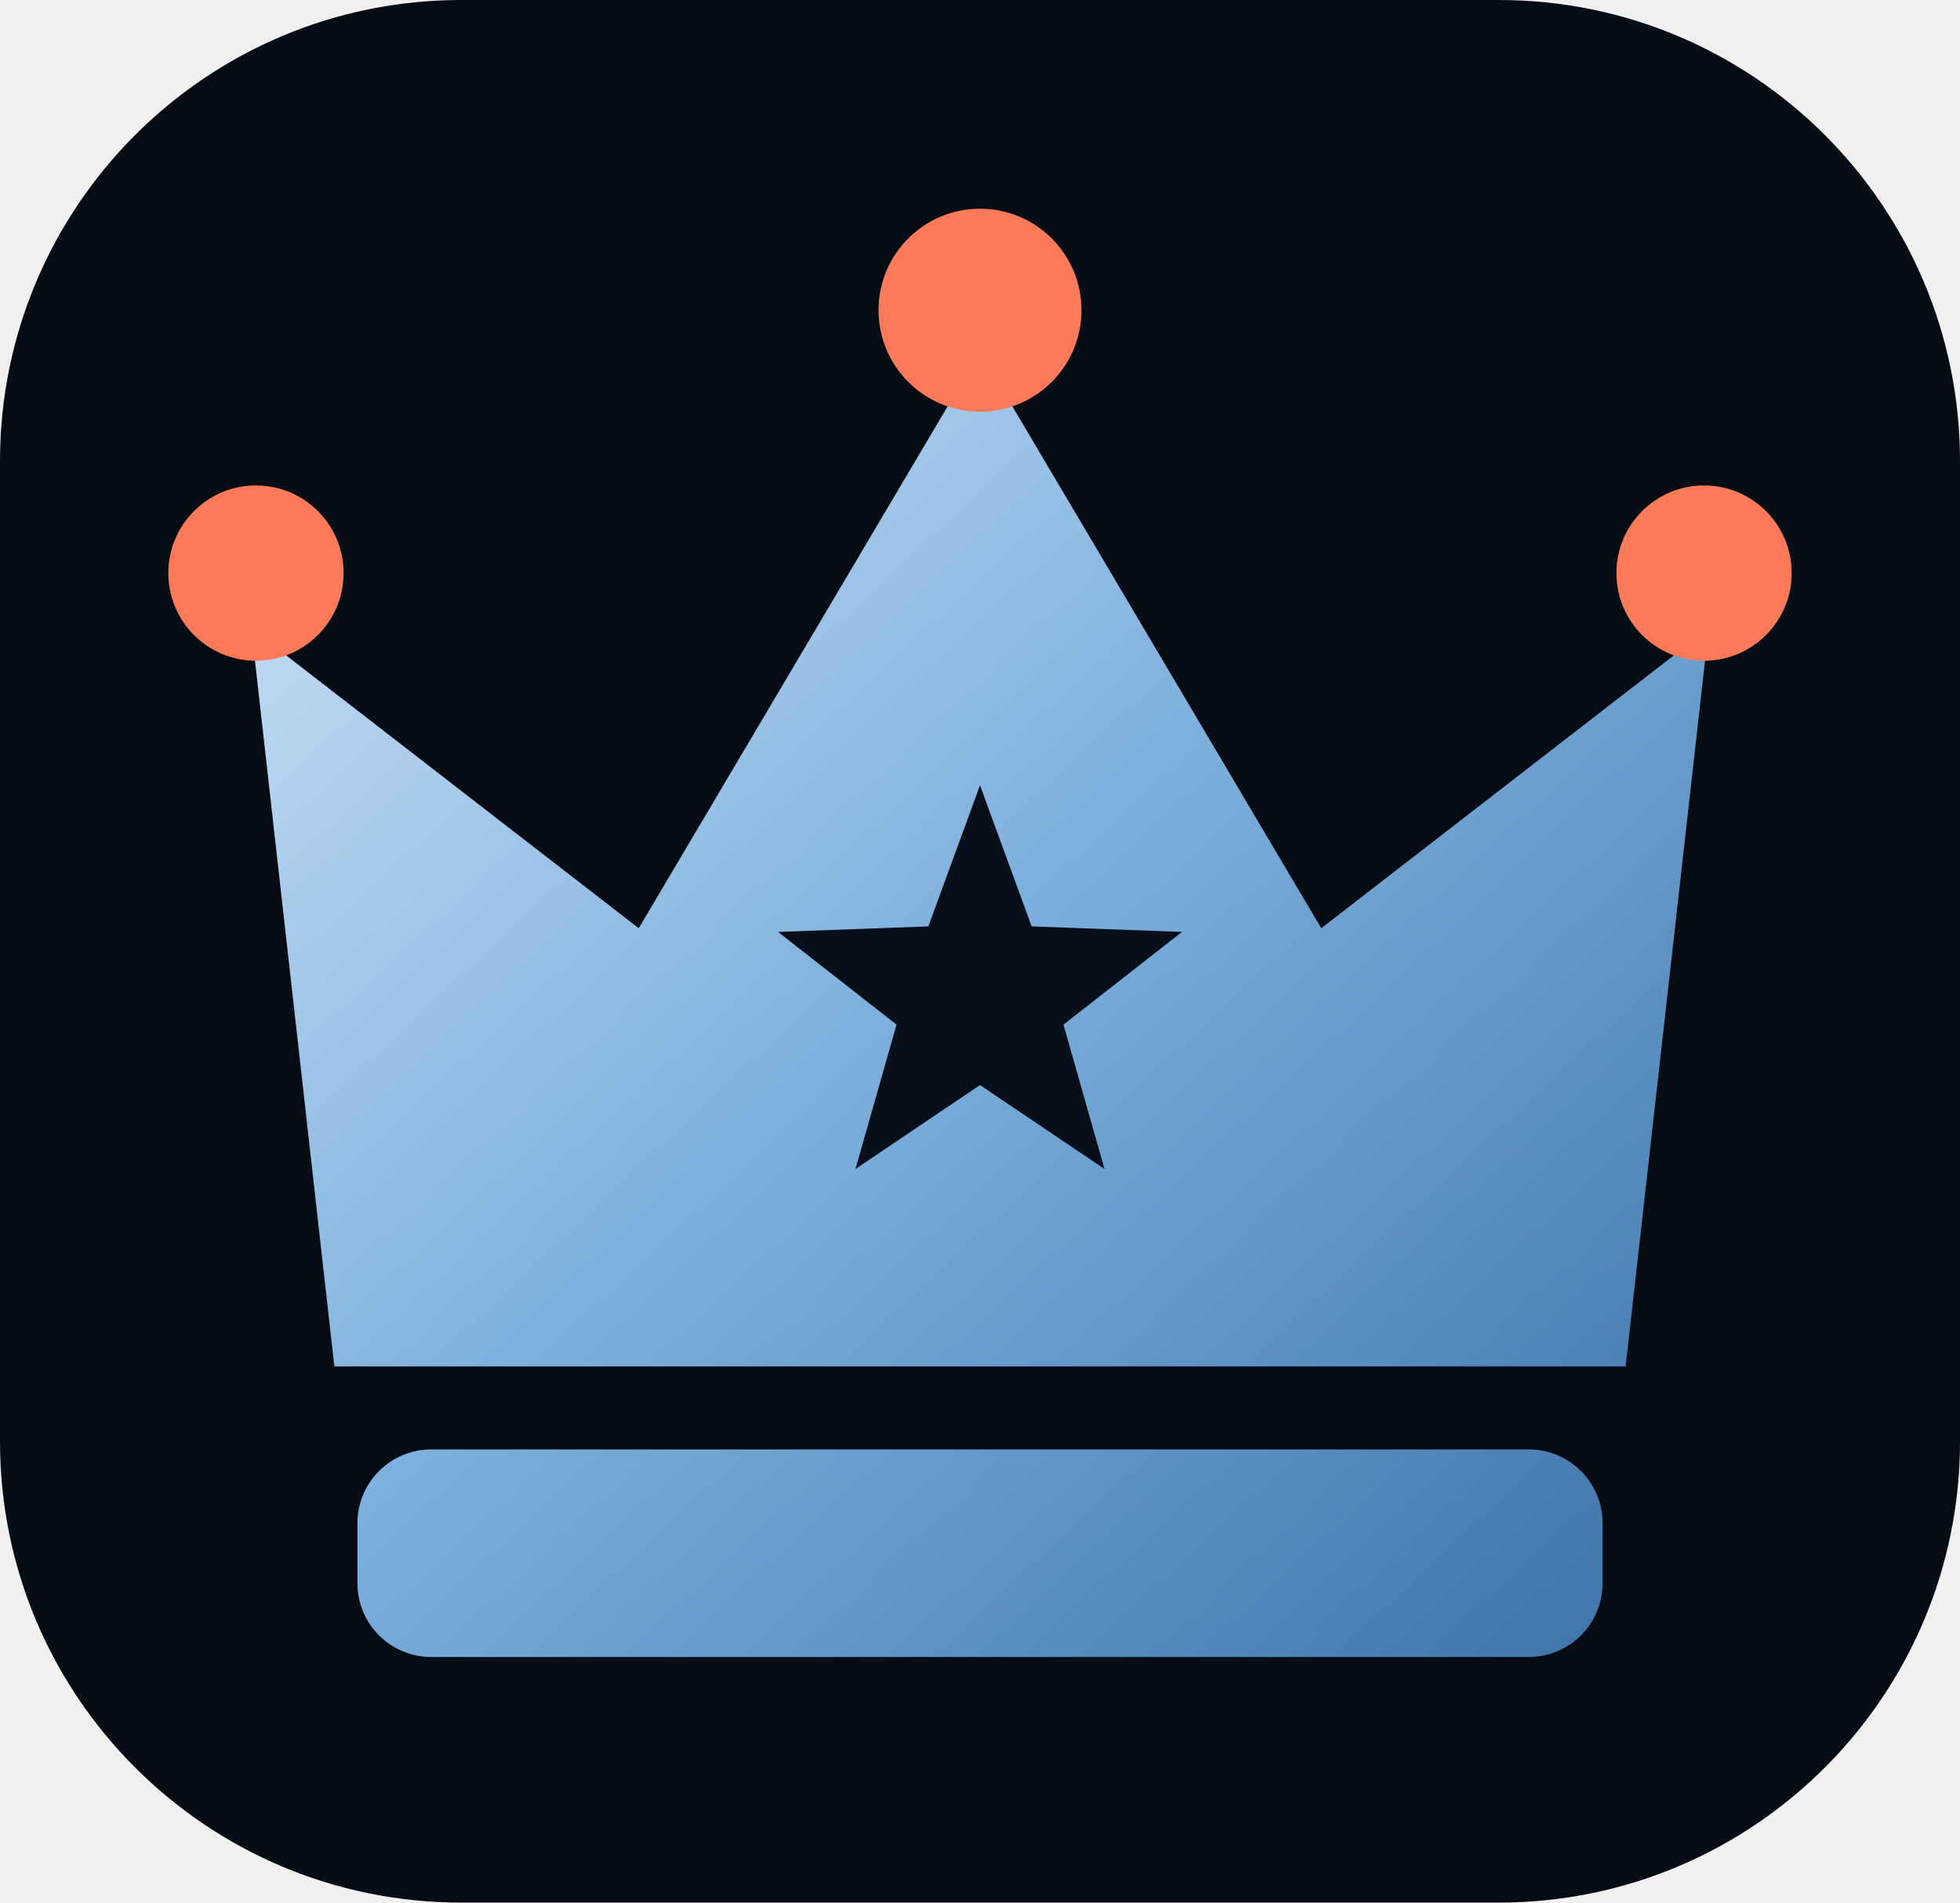
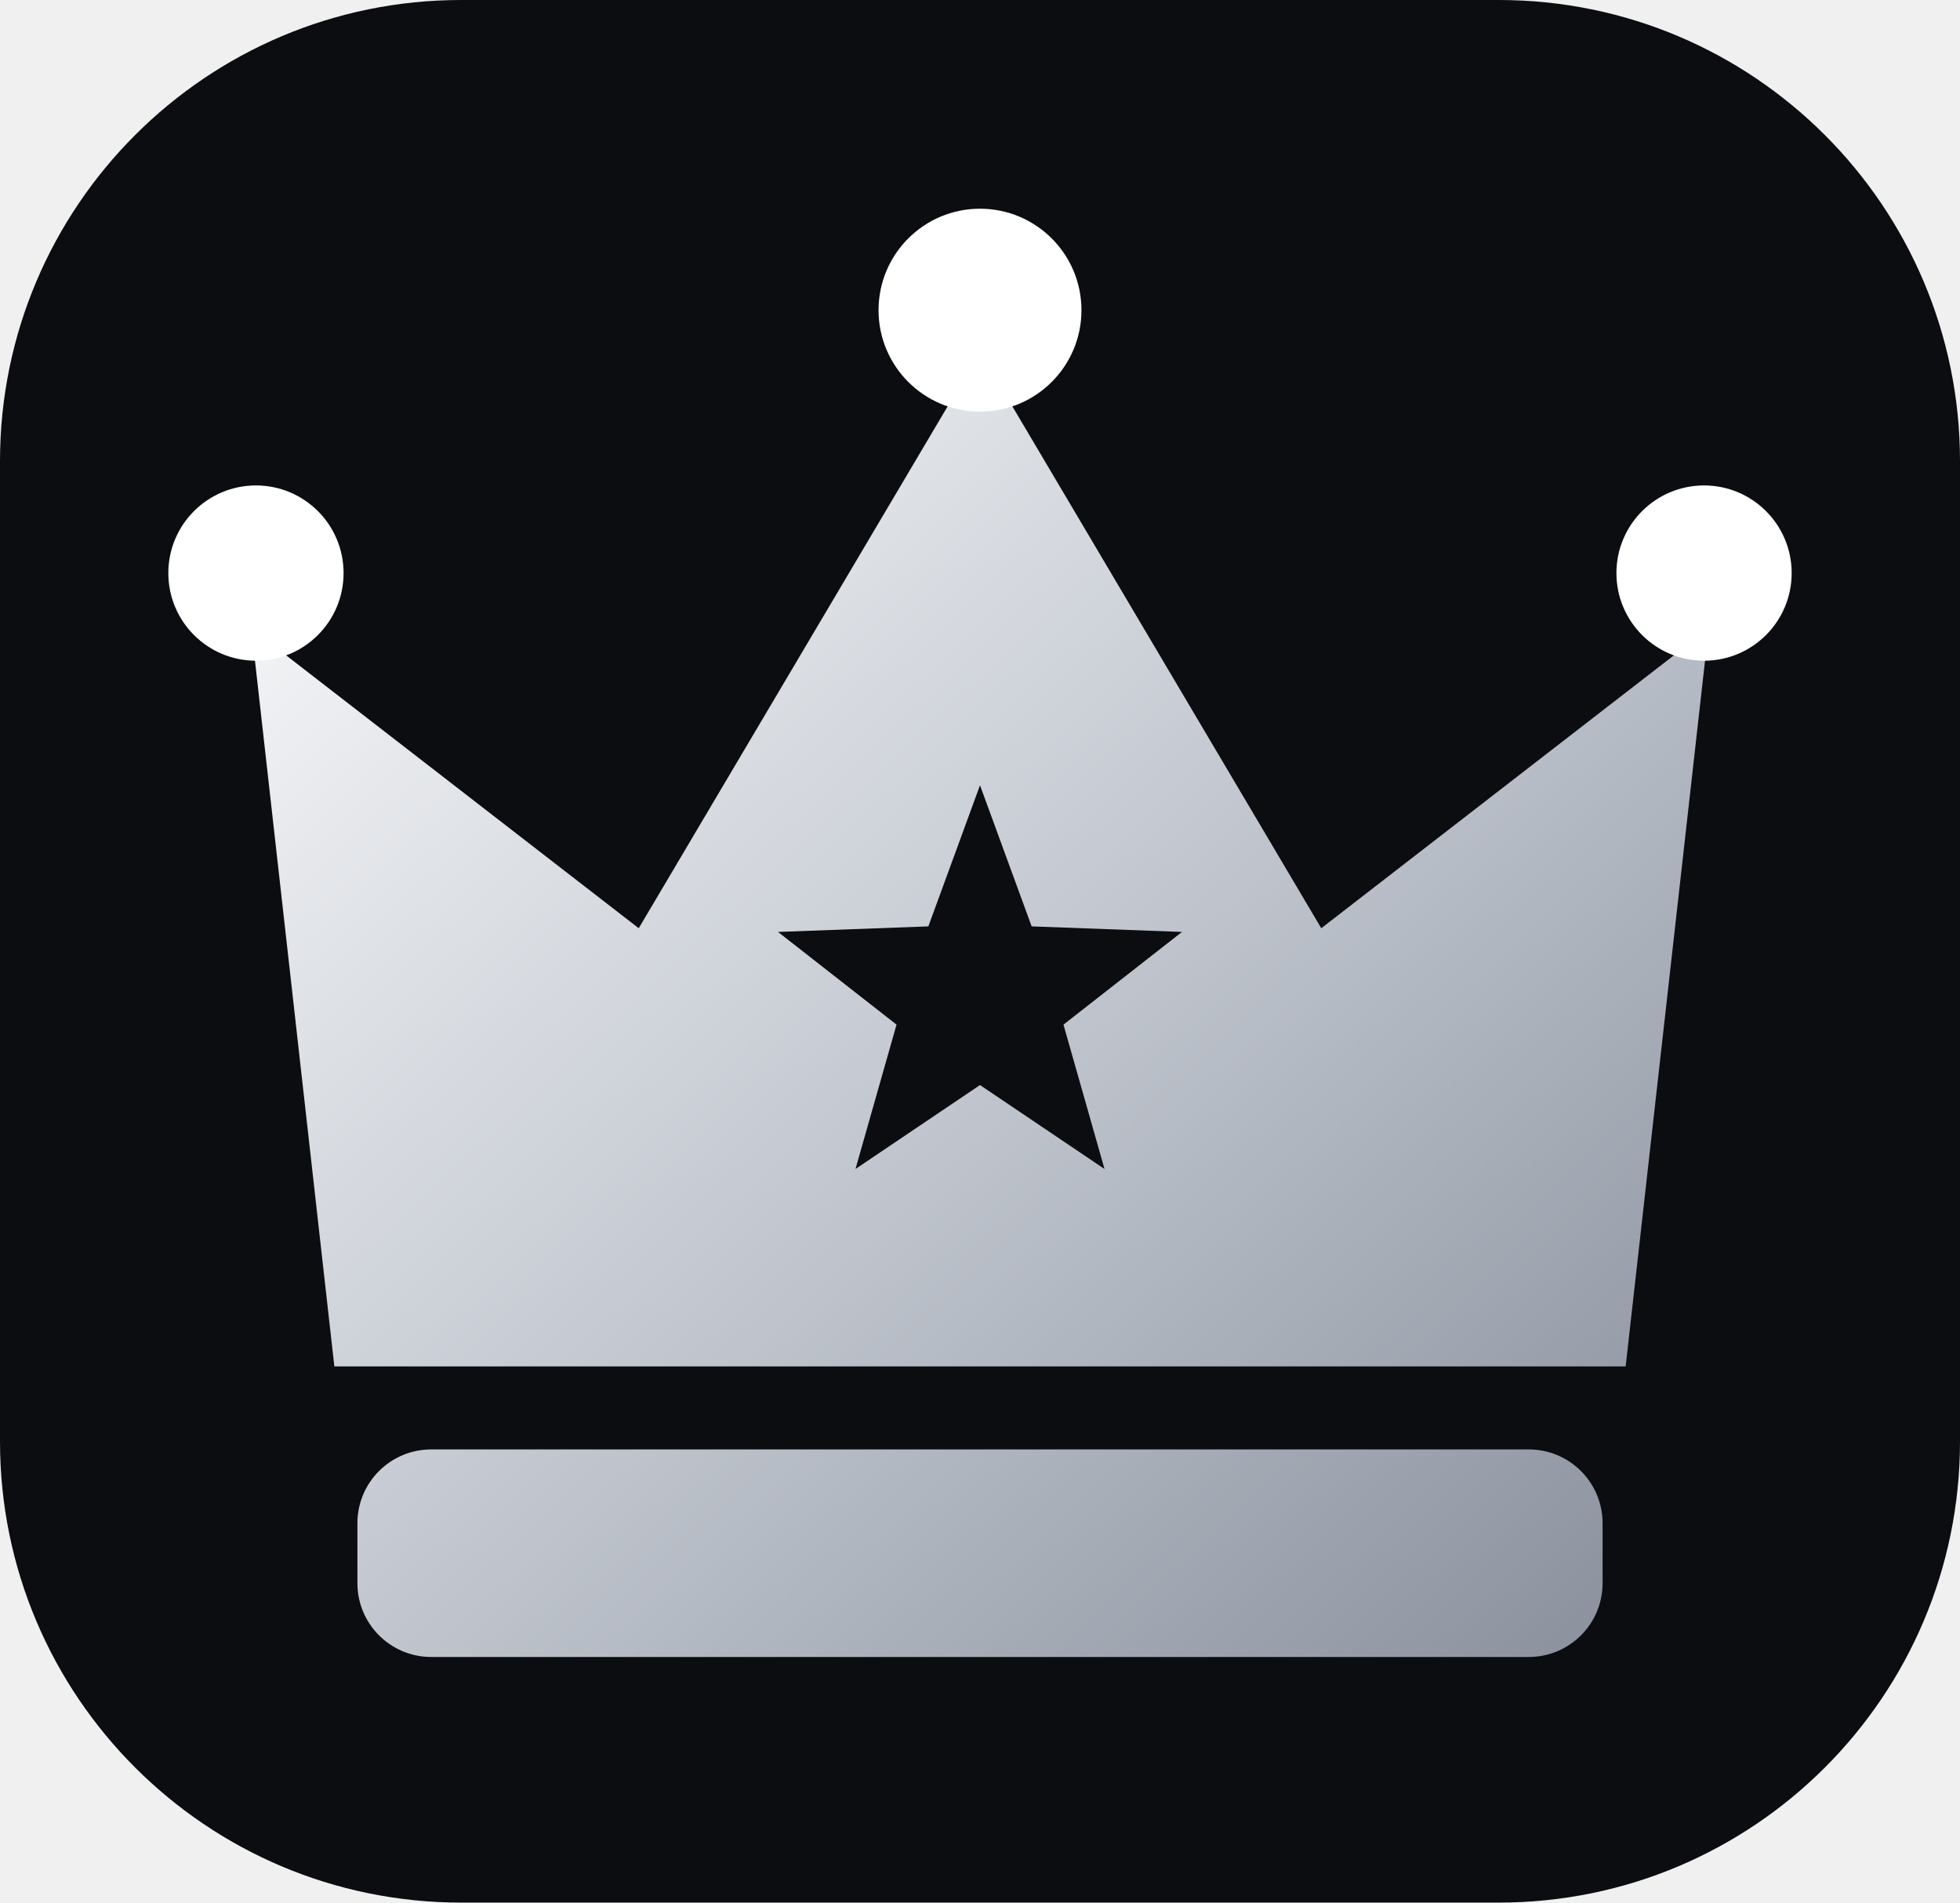
<svg xmlns="http://www.w3.org/2000/svg" viewBox="0 0 34 33">
  <defs>
    <linearGradient id="g" x1="2" y1="2" x2="30" y2="32" gradientUnits="userSpaceOnUse">
-       <stop offset="0" stop-color="#d3e6f8" />
-       <stop offset=".5" stop-color="#7db0dd" />
-       <stop offset="1" stop-color="#3f76ab" />
+       <stop offset="0" stop-color="#ffffff" />
+       <stop offset=".5" stop-color="#c7ccd4" />
+       <stop offset="1" stop-color="#8b929e" />
    </linearGradient>
  </defs>
-   <rect width="34" height="33" rx="8" fill="#060c14" />
+   <rect width="34" height="33" rx="8" fill="#0b0d10" />
  <g transform="translate(3.400 3.300) scale(.8)">
    <path d="M3 25.500 1.200 9.500l8.400 6.500L17 3.500l7.400 12.500 8.400-6.500L31 25.500z" fill="url(#g)" />
-     <circle cx="1.300" cy="8.300" r="1.900" fill="#ff7a59" />
-     <circle cx="17" cy="2.600" r="2.200" fill="#ff7a59" />
-     <circle cx="32.700" cy="8.300" r="1.900" fill="#ff7a59" />
+     <circle cx="1.300" cy="8.300" r="1.900" fill="#ffffff" />
+     <circle cx="17" cy="2.600" r="2.200" fill="#ffffff" />
+     <circle cx="32.700" cy="8.300" r="1.900" fill="#ffffff" />
    <rect x="3.500" y="27.300" width="27" height="4.500" rx="1.600" fill="url(#g)" />
-     <polygon points="17,12.9 18.12,15.96 21.38,16.08 18.81,18.09 19.7,21.22 17,19.4 14.3,21.22 15.19,18.09 12.62,16.08 15.88,15.96" fill="#07101a" />
+     <polygon points="17,12.9 18.12,15.96 21.38,16.08 18.81,18.09 19.7,21.22 17,19.4 14.3,21.22 15.19,18.09 12.62,16.08 15.88,15.96" fill="#0b0d10" />
  </g>
</svg>
